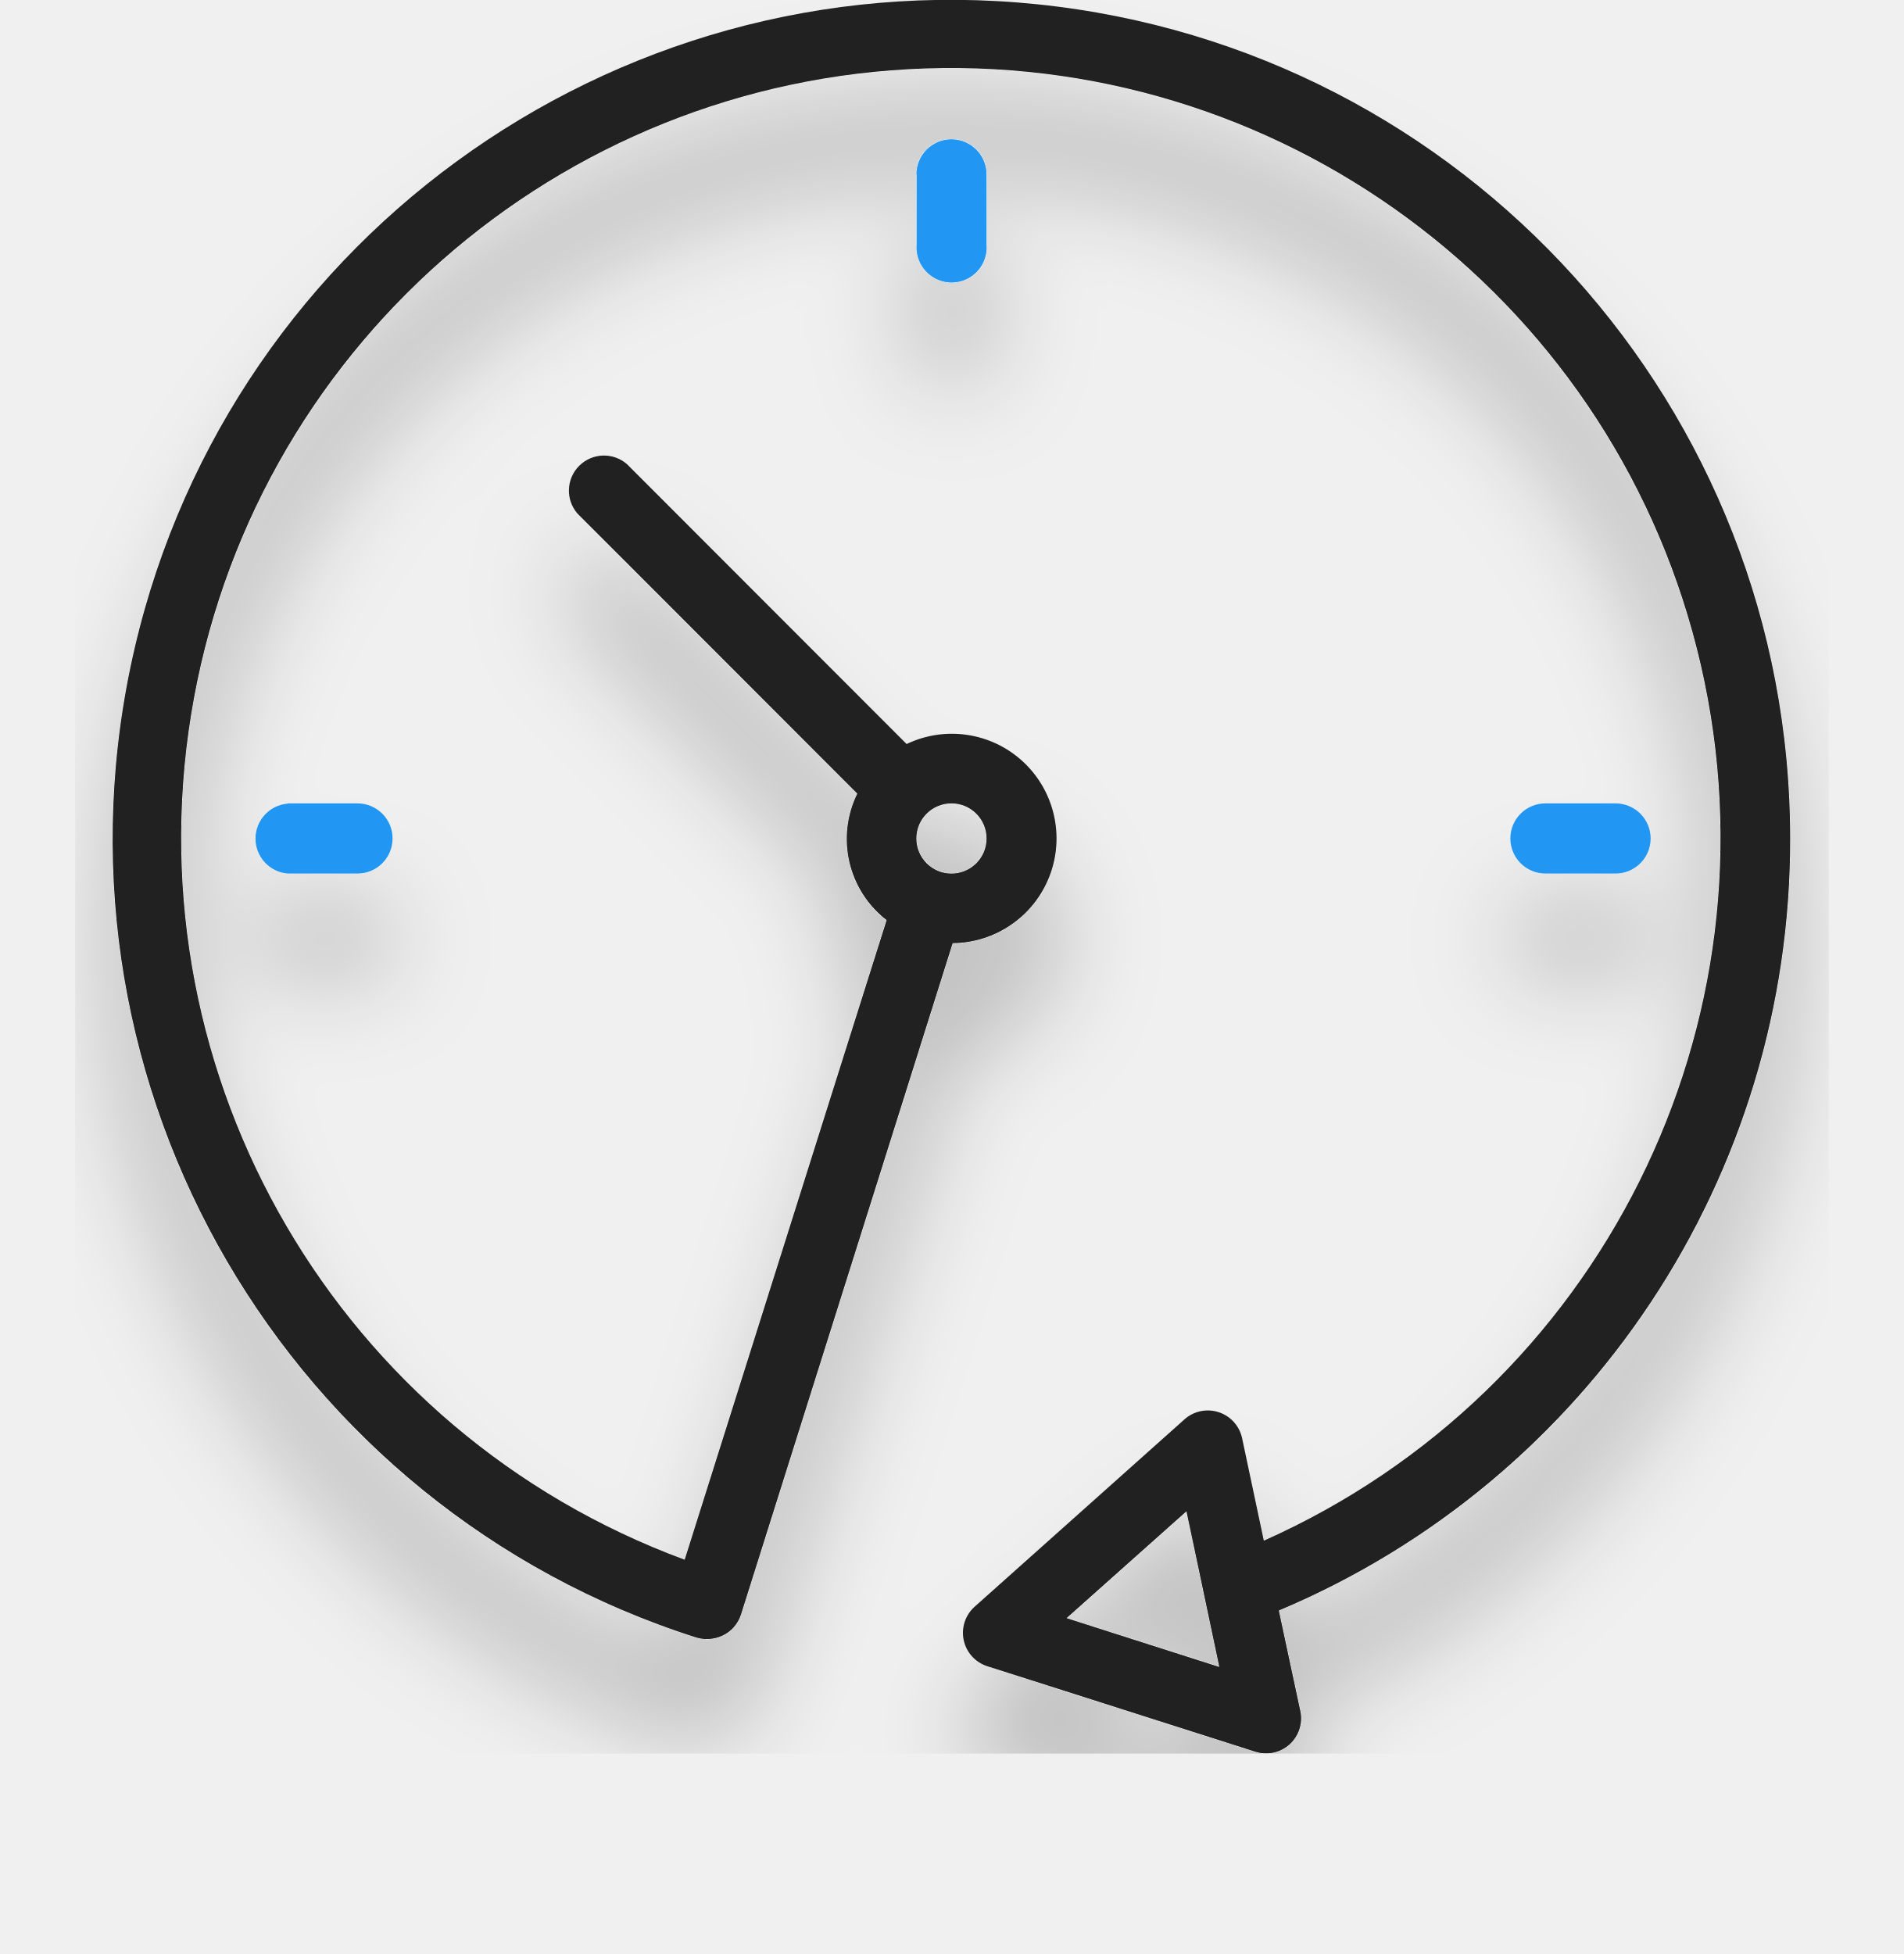
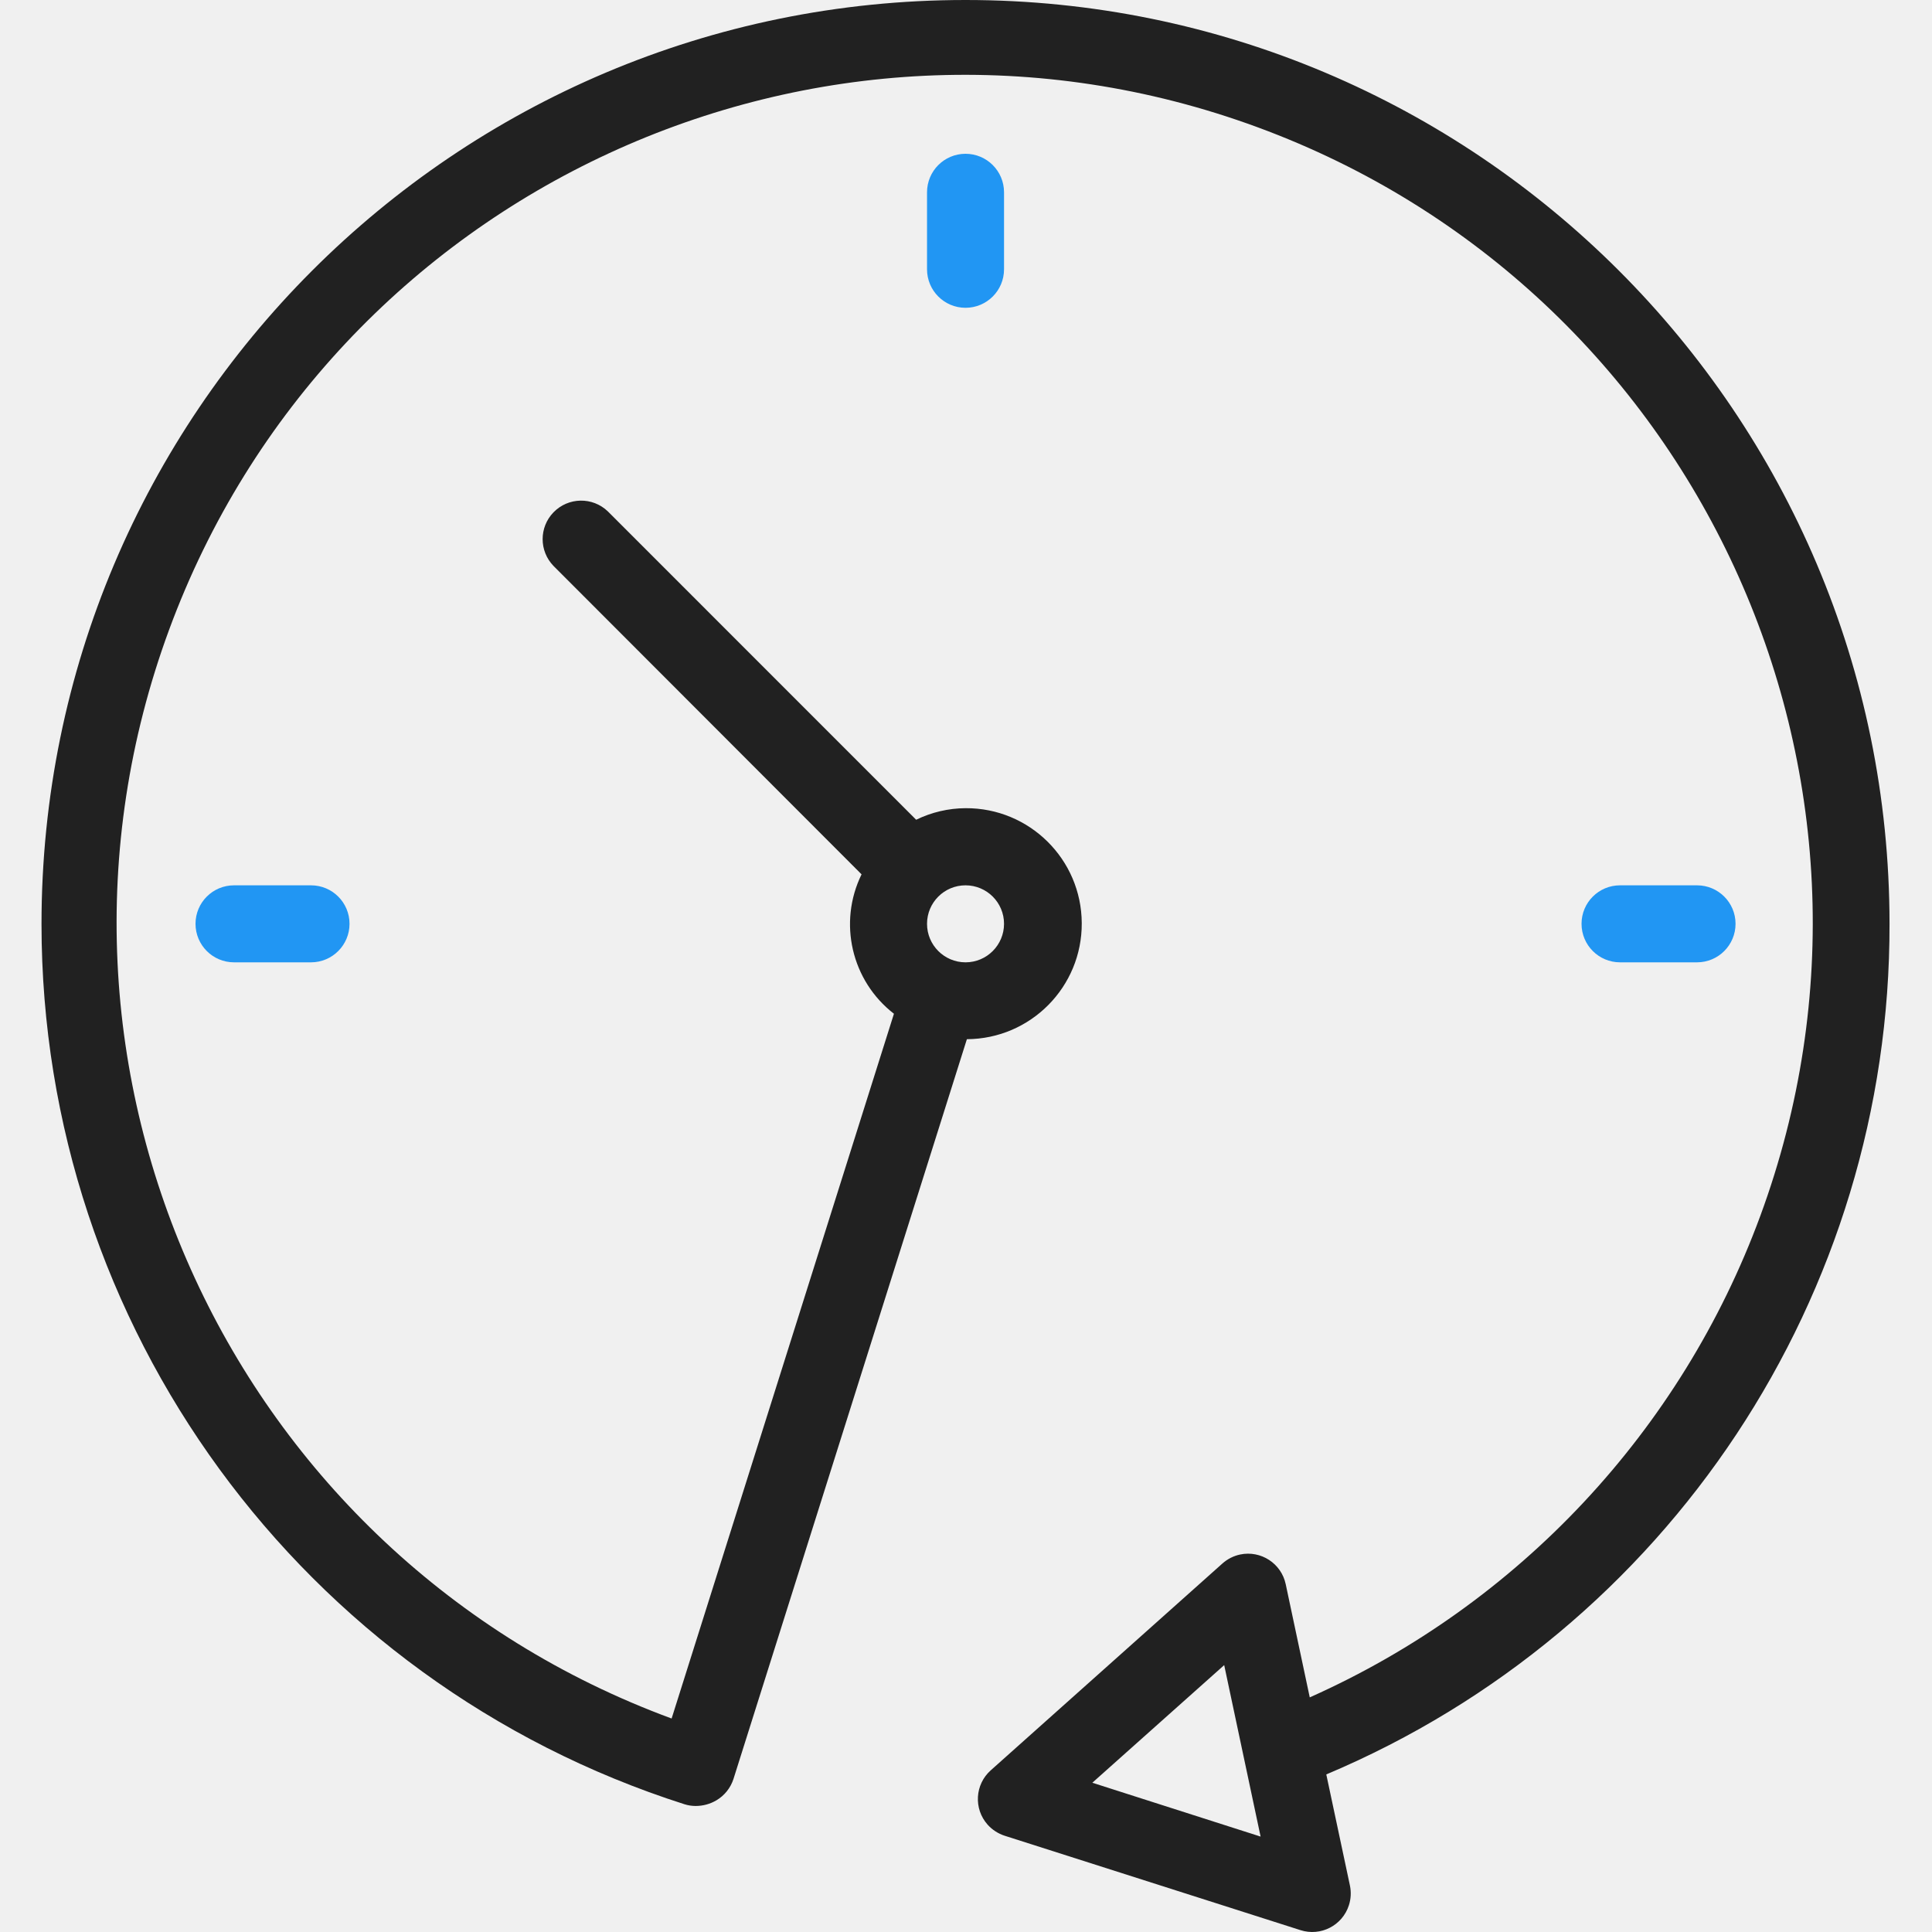
- <svg xmlns="http://www.w3.org/2000/svg" width="76" height="78" fill="none">
-   <g clip-path="url(#a)" filter="url(#b)">
-     <path fill="#212121" d="M71.46 33.47a33.48 33.48 0 1 0-43.66 31.9 1.48 1.48 0 0 0 1.16-.14c.3-.18.51-.45.62-.78l8.45-26.8a4.18 4.18 0 1 0-1.84-7.95L25.03 18.53a1.4 1.4 0 0 0-1.98 1.97l11.17 11.18a4.1 4.1 0 0 0 1.17 5.05l-8.06 25.53a30.72 30.72 0 1 1 23.12-.76l-.87-4.1a1.4 1.4 0 0 0-2.29-.75l-8.4 7.5a1.4 1.4 0 0 0 .51 2.36l10.72 3.42a1.4 1.4 0 0 0 1.79-1.62l-.86-4.02a33.37 33.37 0 0 0 20.41-30.82Zm-33.48-1.4a1.4 1.4 0 1 1 0 2.8 1.4 1.4 0 0 1 0-2.8Zm4.6 32.52 4.78-4.26 1.31 6.21-6.1-1.95Z" />
-     <path fill="#2196F3" d="M36.59 6.97v2.79a1.4 1.4 0 1 0 2.79 0v-2.8a1.4 1.4 0 0 0-2.8 0ZM11.48 32.08a1.4 1.4 0 0 0 0 2.79h2.79a1.4 1.4 0 1 0 0-2.8h-2.8ZM64.49 34.87a1.4 1.4 0 1 0 0-2.8h-2.8a1.4 1.4 0 0 0 0 2.8h2.8Z" />
+ <svg xmlns="http://www.w3.org/2000/svg" width="70" height="70" viewBox="0 0 70 70" fill="none">
+   <g clip-path="url(#clip0_1_544)">
+     <path d="M68.461 33.471C68.458 14.982 53.466 -0.004 34.975 6.99302e-07C16.486 0.004 1.5 14.996 1.504 33.486C1.507 48.05 10.925 60.941 24.799 65.371C24.932 65.413 25.07 65.434 25.208 65.434C25.472 65.433 25.73 65.363 25.957 65.229C26.253 65.054 26.473 64.776 26.577 64.449L35.032 37.652C37.343 37.64 39.207 35.757 39.194 33.446C39.183 31.134 37.3 29.271 34.988 29.282C34.367 29.285 33.753 29.428 33.194 29.701L22.025 18.53C21.471 17.995 20.588 18.011 20.053 18.564C19.53 19.105 19.53 19.962 20.053 20.503L31.216 31.679C30.36 33.428 30.849 35.538 32.389 36.73L24.334 62.265C8.414 56.4 0.262 38.74 6.126 22.82C11.991 6.9 29.65 -1.252 45.571 4.613C61.491 10.477 69.643 28.137 63.778 44.057C60.913 51.835 55.026 58.125 47.455 61.499L46.584 57.399C46.425 56.645 45.684 56.164 44.931 56.323C44.693 56.374 44.473 56.486 44.291 56.648L35.898 64.141C35.322 64.653 35.271 65.535 35.783 66.111C35.95 66.297 36.164 66.436 36.403 66.513L47.119 69.933C47.852 70.168 48.638 69.765 48.873 69.031C48.948 68.799 48.96 68.553 48.91 68.314L48.054 64.291C60.445 59.068 68.49 46.918 68.461 33.471ZM34.983 32.077C35.753 32.077 36.378 32.701 36.378 33.471C36.378 34.242 35.753 34.867 34.983 34.867C34.212 34.867 33.588 34.242 33.588 33.471C33.588 32.701 34.212 32.077 34.983 32.077ZM39.577 64.592L44.355 60.33L45.674 66.543L39.577 64.592Z" fill="#212121" />
+     <path d="M33.588 6.967V9.757C33.588 10.528 34.212 11.152 34.983 11.152C35.753 11.152 36.378 10.528 36.378 9.757V6.967C36.378 6.197 35.753 5.572 34.983 5.572C34.212 5.572 33.588 6.197 33.588 6.967Z" fill="#2196F3" />
+     <path d="M8.479 32.077C7.708 32.077 7.084 32.701 7.084 33.471C7.084 34.242 7.708 34.867 8.479 34.867H11.269C12.039 34.867 12.664 34.242 12.664 33.471C12.664 32.701 12.039 32.077 11.269 32.077H8.479Z" fill="#2196F3" />
+     <path d="M61.487 34.867C62.257 34.867 62.882 34.242 62.882 33.471C62.882 32.701 62.257 32.077 61.487 32.077H58.697C57.926 32.077 57.302 32.701 57.302 33.471C57.302 34.242 57.926 34.867 58.697 34.867H61.487Z" fill="#2196F3" />
  </g>
  <defs>
-     <clipPath id="a">
-       <path fill="#fff" d="M3 0h70v70H3z" />
+     <clipPath id="clip0_1_544">
+       <rect width="70" height="70" fill="white" />
    </clipPath>
-     <filter id="b" width="78" height="78" x="-1" y="0" color-interpolation-filters="sRGB" filterUnits="userSpaceOnUse">
-       <feFlood flood-opacity="0" result="BackgroundImageFix" />
-       <feColorMatrix in="SourceAlpha" result="hardAlpha" values="0 0 0 0 0 0 0 0 0 0 0 0 0 0 0 0 0 0 127 0" />
-       <feOffset dy="4" />
-       <feGaussianBlur stdDeviation="2" />
-       <feComposite in2="hardAlpha" operator="out" />
-       <feColorMatrix values="0 0 0 0 0 0 0 0 0 0 0 0 0 0 0 0 0 0 0.25 0" />
-       <feBlend in2="BackgroundImageFix" result="effect1_dropShadow_1_3758" />
-       <feBlend in="SourceGraphic" in2="effect1_dropShadow_1_3758" result="shape" />
-     </filter>
  </defs>
</svg>
